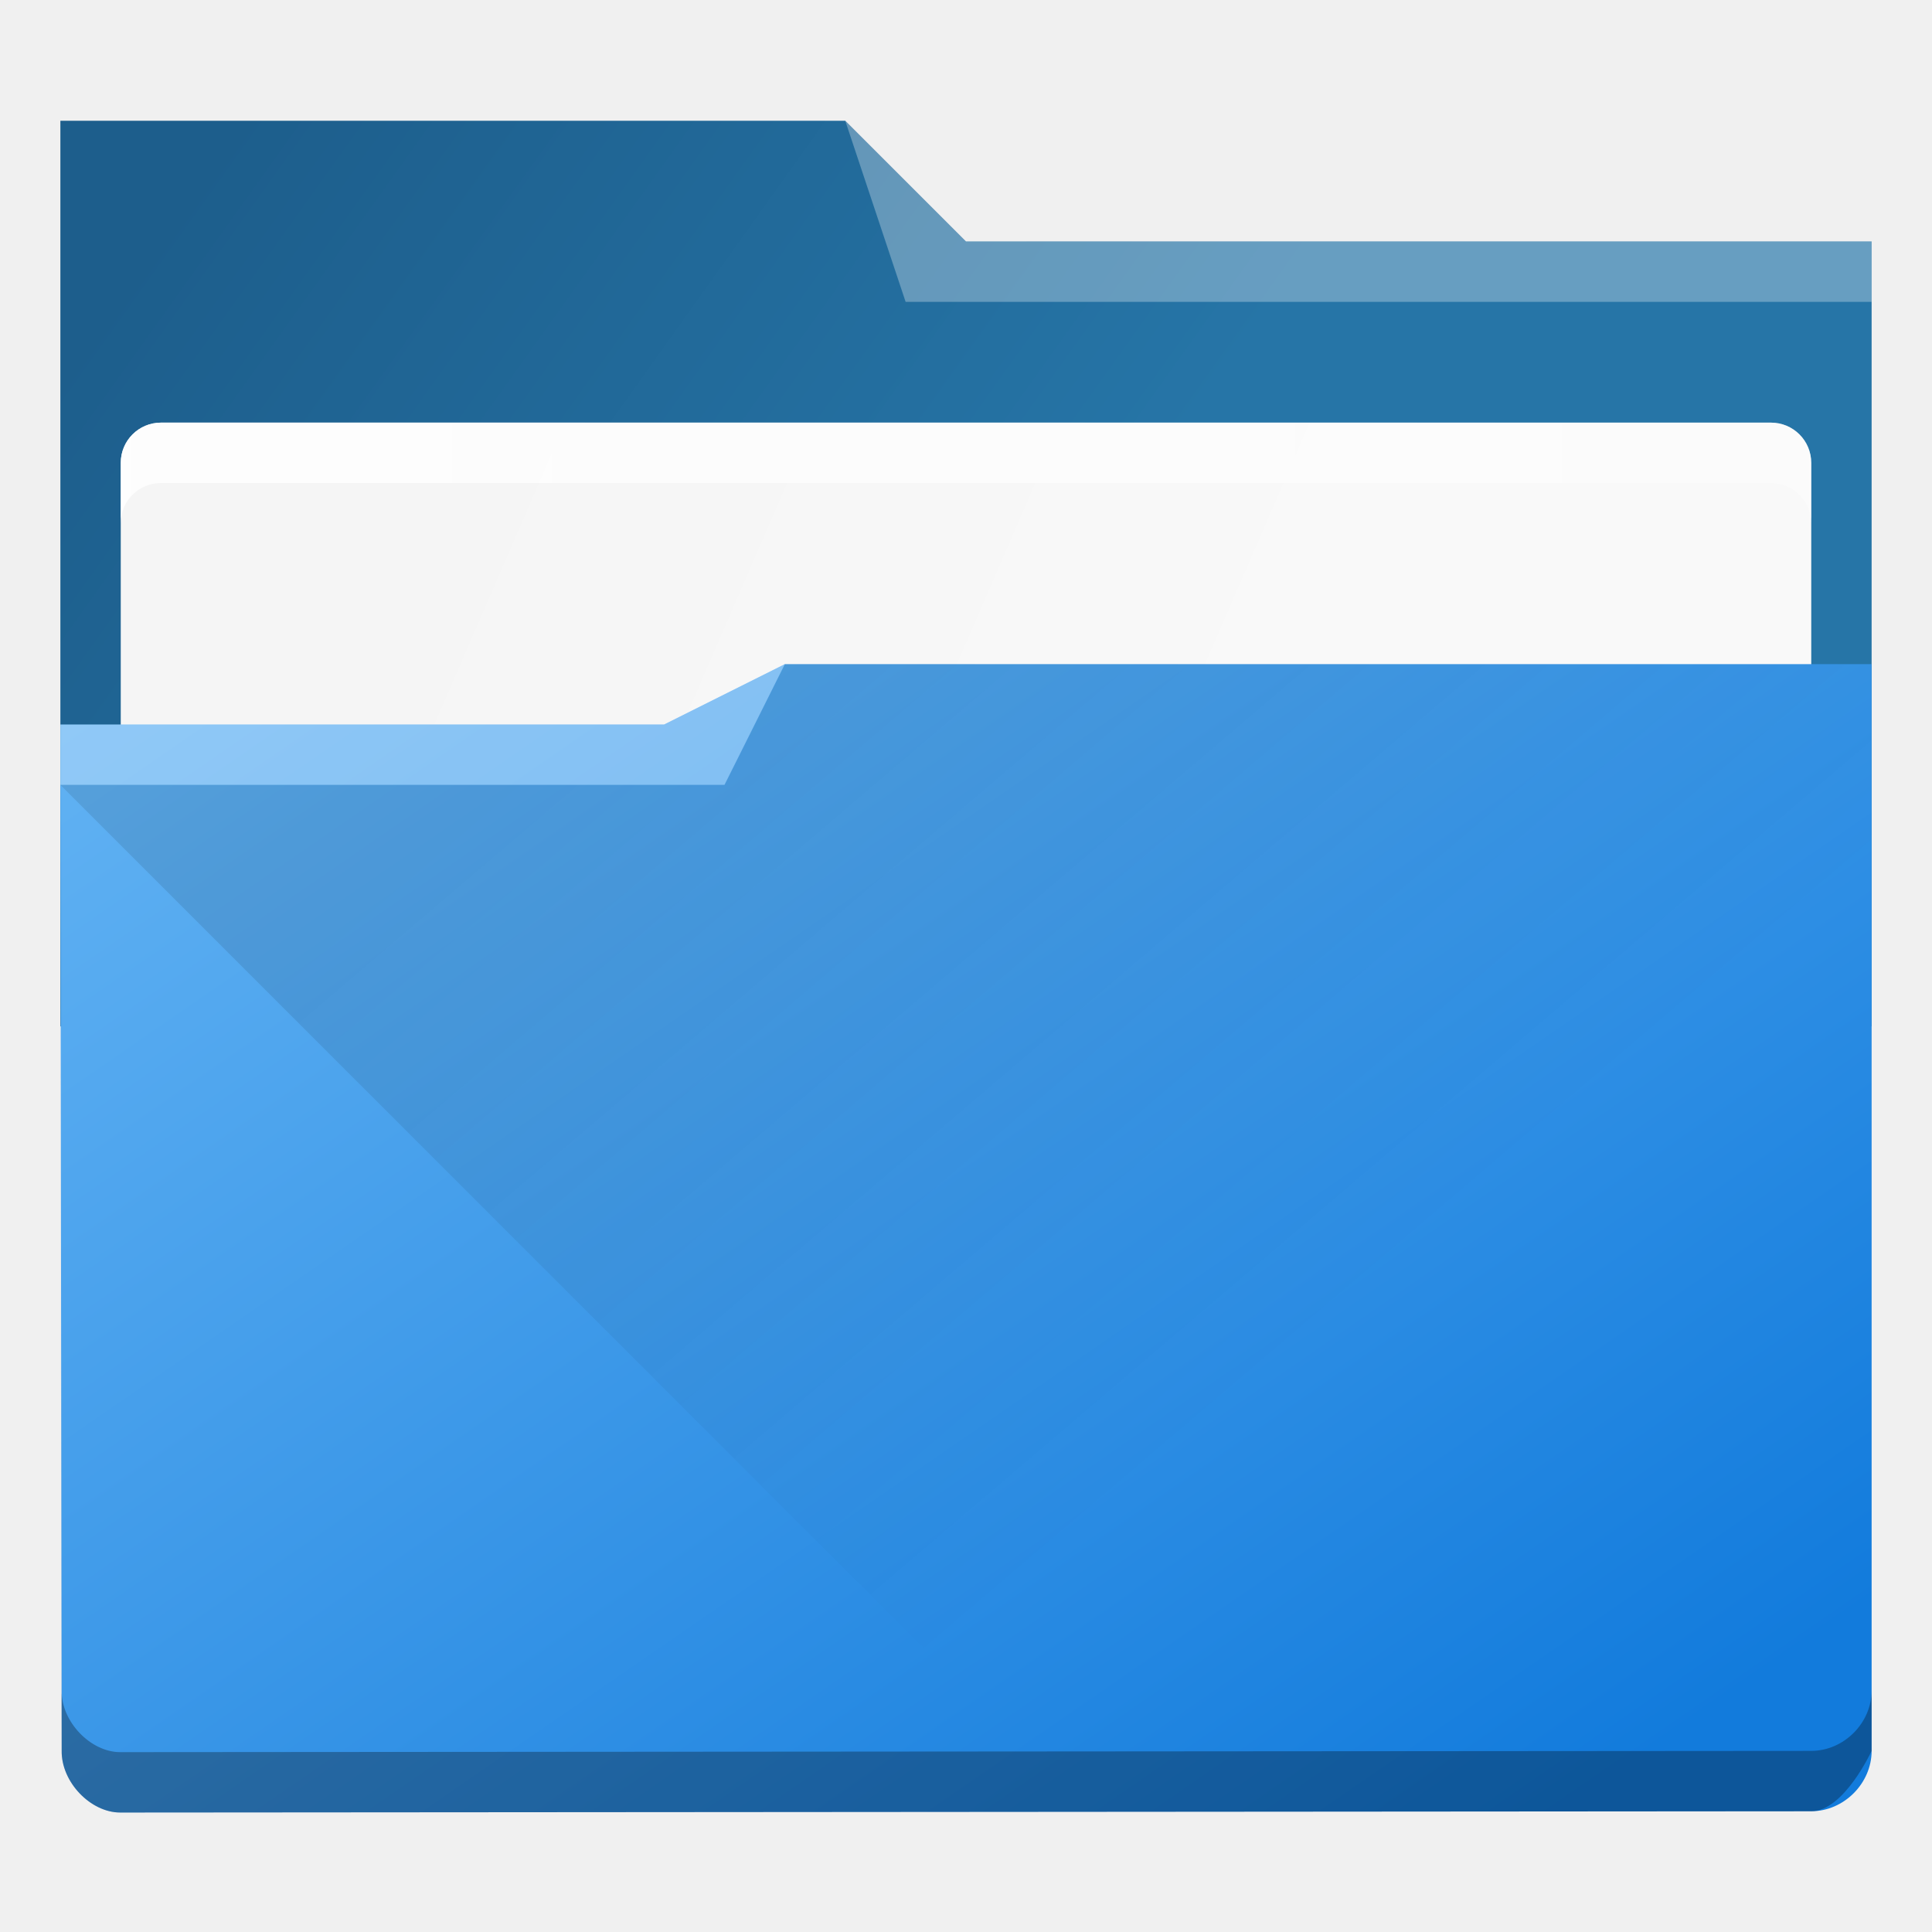
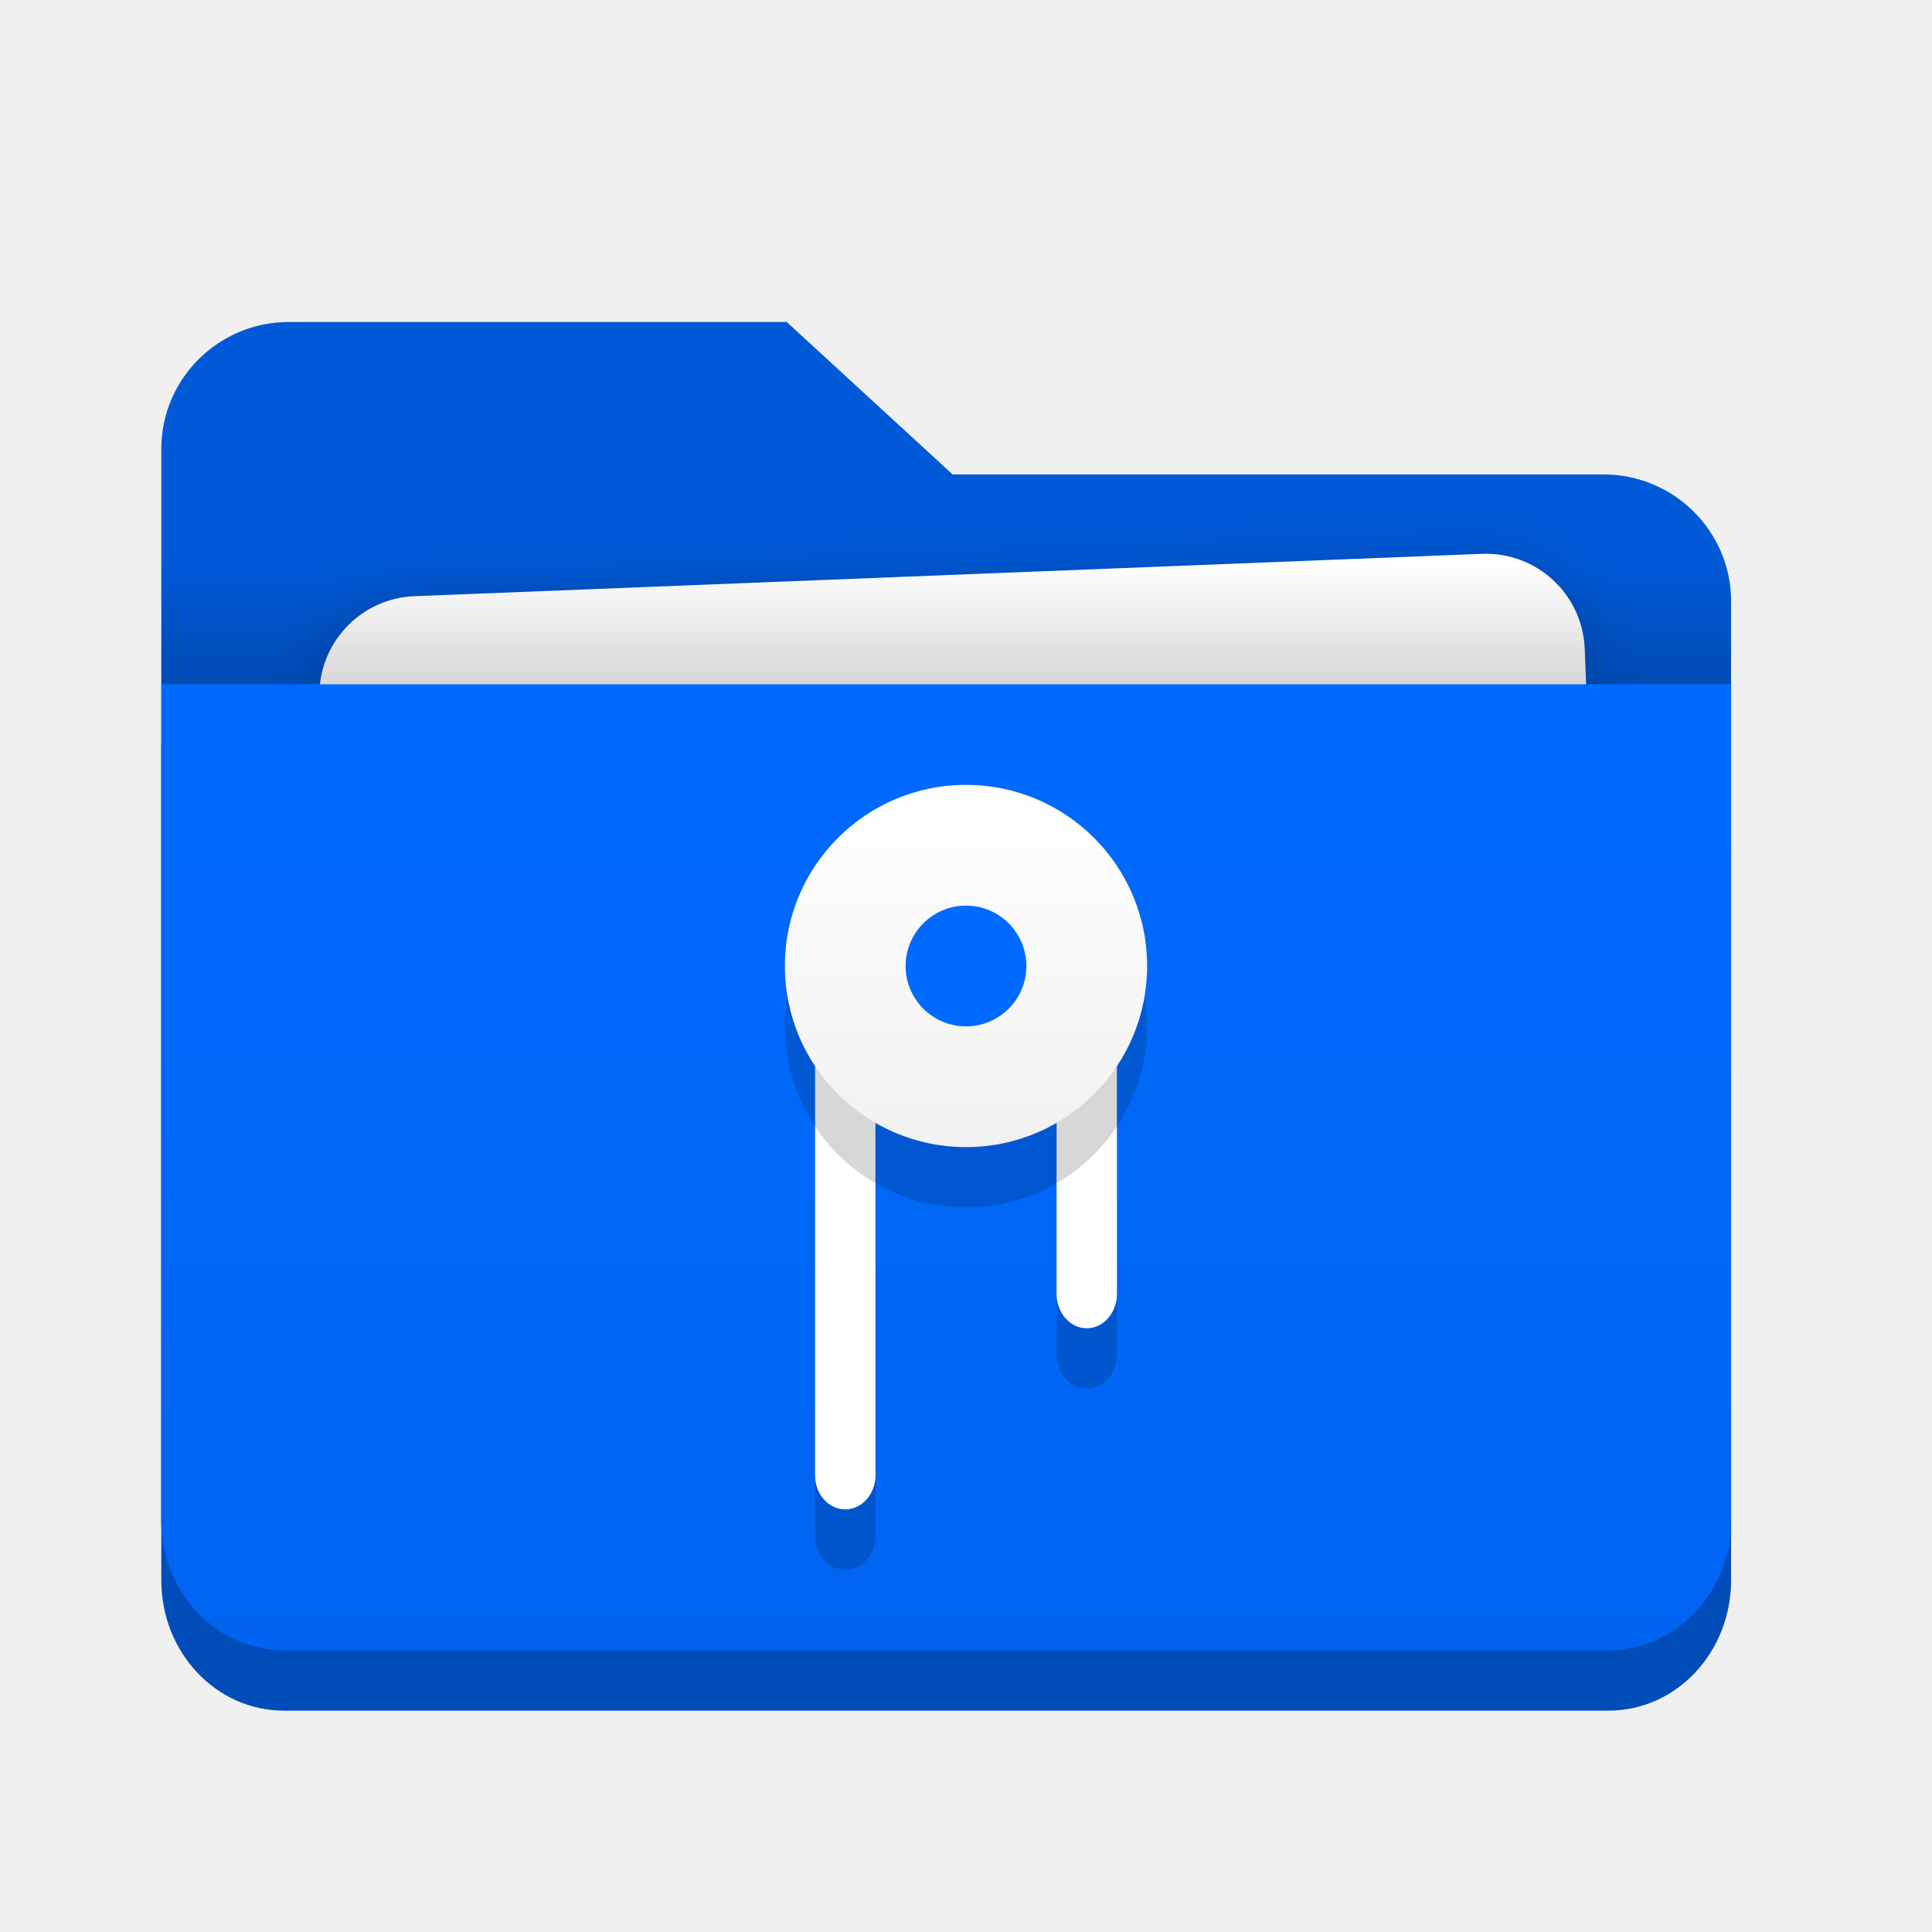
- <svg xmlns="http://www.w3.org/2000/svg" xmlns:xlink="http://www.w3.org/1999/xlink" width="32" height="32" viewBox="0 0 32 32" id="svg6548" version="1.1">
-   <defs id="defs6550">
-     <linearGradient id="linearGradient4274">
-       <stop id="stop4276" offset="0" style="stop-color:#ffffff;stop-opacity:1;" />
-       <stop id="stop4278" offset="1" style="stop-color:#ffffff;stop-opacity:0.488" />
+ <svg xmlns="http://www.w3.org/2000/svg" version="1.1" viewBox="0 0 32 32" id="svg63">
+   <defs id="defs29">
+     <style type="text/css" id="current-color-scheme">
+       .ColorScheme-Highlight {
+         color:#006aff;
+       }
+       .ColorScheme-HighlightText {
+         color:#ffffff;
+       }
+       </style>
+     <linearGradient id="linearGradient1893" x2="0" y1="43" y2="35.797" gradientTransform="matrix(.203125 0 0 .2776471 2.672224 -.6056965)" gradientUnits="userSpaceOnUse">
+       <stop stop-opacity=".157" offset="0" id="stop11" />
+       <stop stop-opacity="0" offset="1" id="stop13" />
    </linearGradient>
-     <linearGradient xlink:href="#linearGradient4393" id="linearGradient4399" x1="430.51" y1="501.608" x2="452.873" y2="527.82" gradientUnits="userSpaceOnUse" gradientTransform="matrix(0.4614978,0,0,0.4614978,-186.7954,798.6311)" />
-     <linearGradient id="linearGradient4393">
-       <stop style="stop-color:#000000;stop-opacity:1;" offset="0" id="stop4395" />
-       <stop style="stop-color:#000000;stop-opacity:0;" offset="1" id="stop4397" />
+     <linearGradient id="linearGradient887" x1="12" x2="12" y1="39.413" y2="17.414" gradientTransform="matrix(.65 0 0 .7272728 -5.127777 -1.331605)" gradientUnits="userSpaceOnUse">
+       <stop stop-opacity=".055" offset="0" id="stop16" />
+       <stop stop-color="#000008" stop-opacity="0" offset="1" id="stop18" />
    </linearGradient>
-     <linearGradient xlink:href="#linearGradient4172-5" id="linearGradient4178" y1="548.886" y2="495.308" x2="397.228" gradientUnits="userSpaceOnUse" gradientTransform="matrix(0.4614978,0,0,0.4613476,-176.1809,798.4051)" x1="434.162" />
-     <linearGradient id="linearGradient4172-5">
-       <stop style="stop-color:#127bdc;stop-opacity:1" id="stop4174-6" />
-       <stop offset="1" style="stop-color:#64b4f4;stop-opacity:1" id="stop4176-6" />
+     <linearGradient id="linearGradient1085" x1="20.011" x2="20.029" y1="27.975" y2="20.023" gradientTransform="matrix(.75 0 0 .75 -2 -2)" gradientUnits="userSpaceOnUse">
+       <stop stop-opacity=".055" offset="0" id="stop21" />
+       <stop stop-opacity="0" offset="1" id="stop23" />
    </linearGradient>
-     <linearGradient xlink:href="#linearGradient4227" id="linearGradient4225" gradientUnits="userSpaceOnUse" x1="396.571" y1="498.798" x2="426.571" y2="511.798" gradientTransform="matrix(0.4614978,0,0,0.4614978,-176.1809,798.2466)" />
-     <linearGradient id="linearGradient4227">
-       <stop id="stop4229" offset="0" style="stop-color:#f5f5f5;stop-opacity:1" />
-       <stop id="stop4231" offset="1" style="stop-color:#f9f9f9;stop-opacity:1" />
-     </linearGradient>
-     <linearGradient gradientTransform="matrix(0.4614978,0,0,0.4614978,-176.1809,798.3237)" xlink:href="#linearGradient4291" id="linearGradient4297" x1="388.571" y1="487.798" x2="416.571" y2="507.798" gradientUnits="userSpaceOnUse" />
-     <linearGradient id="linearGradient4291">
-       <stop style="stop-color:#1d5e8c;stop-opacity:1" offset="0" id="stop4293" />
-       <stop style="stop-color:#2675a7;stop-opacity:1" offset="1" id="stop4295" />
-     </linearGradient>
-     <linearGradient xlink:href="#linearGradient4274" id="linearGradient7243" gradientUnits="userSpaceOnUse" gradientTransform="matrix(0.4614978,0,0,0.4614978,-178.1809,3145.014)" x1="390.571" y1="498.298" x2="442.571" y2="498.298" />
-     <linearGradient xlink:href="#linearGradient4274" id="linearGradient7243-3" gradientUnits="userSpaceOnUse" gradientTransform="matrix(0.4614978,0,0,0.4614978,-180.1809,1102.956)" x1="390.571" y1="498.298" x2="442.571" y2="498.298" />
+     <filter id="filter982" x="-.052" y="-.071" width="1.104" height="1.142" color-interpolation-filters="sRGB">
+       <feGaussianBlur stdDeviation="0.463" id="feGaussianBlur26" />
+     </filter>
  </defs>
-   <g id="layer1" transform="translate(0,-1020.362)">
-     <path style="fill:url(#linearGradient4297);fill-opacity:1" id="rect4180" d="m 1,1037.362 30,0 0,-13 -15,-10e-5 L 14,1022.362 l -13,0 z" />
-     <rect ry="0.667" rx="0.667" y="1027.362" x="2" height="8" width="28" id="rect4223" style="color:#000000;clip-rule:nonzero;display:inline;overflow:visible;visibility:visible;opacity:1;isolation:auto;mix-blend-mode:normal;color-interpolation:sRGB;color-interpolation-filters:linearRGB;solid-color:#000000;solid-opacity:1;fill:url(#linearGradient4225);fill-opacity:1;fill-rule:nonzero;stroke:none;stroke-width:1;stroke-linecap:butt;stroke-linejoin:miter;stroke-miterlimit:4;stroke-dasharray:none;stroke-dashoffset:0;stroke-opacity:1;marker:none;color-rendering:auto;image-rendering:auto;shape-rendering:auto;text-rendering:auto;enable-background:accumulate" />
-     <path style="fill:url(#linearGradient4178)" d="m 13,1031.362 -2,1 -10,0 0,1 0.022,15.992 c -0.011,0.527 0.482,1.029 0.968,1.029 L 30,1050.362 c 0.541,-2e-4 1,-0.463 1,-1 l 0,-18 z" id="rect4113" />
-     <path style="opacity:0.3;fill:#ffffff;fill-opacity:1;fill-rule:evenodd" id="path4224" d="m 1,1032.362 0,1 11,0 1,-2 -2,1 z" />
-     <path style="opacity:0.3;fill:#ffffff;fill-opacity:1;fill-rule:evenodd" id="path4196" d="M 14,1022.362 15,1025.362 l 2,0 14,0 0,-1 -14,0 -1,-10e-5 z" />
-     <path style="opacity:0.099;fill:url(#linearGradient4399);fill-opacity:1;fill-rule:evenodd;stroke:none;stroke-width:1px;stroke-linecap:butt;stroke-linejoin:miter;stroke-opacity:1" d="m 1,1033.362 11,0 1,-2 18,0 0,18 -14,0 z" id="path4383" />
-     <path style="color:#000000;clip-rule:nonzero;display:inline;overflow:visible;visibility:visible;opacity:0.85;isolation:auto;mix-blend-mode:normal;color-interpolation:sRGB;color-interpolation-filters:linearRGB;solid-color:#000000;solid-opacity:1;fill:url(#linearGradient7243);fill-opacity:1;fill-rule:nonzero;stroke:none;stroke-width:1;stroke-linecap:butt;stroke-linejoin:miter;stroke-miterlimit:4;stroke-dasharray:none;stroke-dashoffset:0;stroke-opacity:1;marker:none;color-rendering:auto;image-rendering:auto;shape-rendering:auto;text-rendering:auto;enable-background:accumulate" d="M 2.666,1027.362 C 2.297,1027.362 2,1027.659 2,1028.028 l 0,1 c 0,-0.369 0.297,-0.666 0.666,-0.666 l 26.668,0 c 0.369,0 0.666,0.297 0.666,0.666 l 0,-1 c 0,-0.369 -0.297,-0.666 -0.666,-0.666 z" id="rect7300" />
-     <path style="color:#000000;clip-rule:nonzero;display:inline;overflow:visible;visibility:visible;opacity:0.3;isolation:auto;mix-blend-mode:normal;color-interpolation:sRGB;color-interpolation-filters:linearRGB;solid-color:#000000;solid-opacity:1;fill:#000000;fill-opacity:1;fill-rule:nonzero;stroke:none;stroke-width:1;stroke-linecap:butt;stroke-linejoin:miter;stroke-miterlimit:4;stroke-dasharray:none;stroke-dashoffset:0;stroke-opacity:1;marker:none;color-rendering:auto;image-rendering:auto;shape-rendering:auto;text-rendering:auto;enable-background:accumulate" d="m 1.021,28.992 c -0.011,0.527 0.482,1.03 0.969,1.029 L 30,30 c 0.541,-2e-4 1,-1 1,-1 l 0,-1 c 0,0.537 -0.459,1 -1,1 l -28.01,0.021 c -0.486,5e-4 -0.98,-0.502 -0.969,-1.029 -0.03,-16.582 -0.027,-14.335 0,1 z" id="path7318" transform="translate(0,1020.362)" />
+   <path class="ColorScheme-Highlight" d="m 2.672,12.333 h 26 v 13.838 c 0,1.198 -0.906,2.162 -2.031,2.162 H 4.703 C 3.578,28.333 2.672,27.369 2.672,26.171 Z" id="path6" style="fill:currentColor" />
+   <path d="m2.672 12.333h26v13.838c0 1.198-0.906 2.162-2.031 2.162h-21.938c-1.125 0-2.031-0.964-2.031-2.162v-13.838z" fill-opacity=".275" stroke-width=".196" id="path8" />
+   <path id="Combined-Shape" class="ColorScheme-Highlight" d="m 15.778,7.858 h 10.78 c 1.167,0 2.114,0.942 2.114,2.104 V 25.229 c 0,1.162 -0.946,2.104 -2.114,2.104 H 4.786 c -1.167,0 -2.114,-0.942 -2.114,-2.104 V 7.437 c 0,-1.162 0.946,-2.104 2.114,-2.104 h 8.244 z" style="fill:currentColor" />
+   <path d="m15.778 7.858h10.78c1.167 0 2.114 0.942 2.114 2.104v15.266c0 1.162-0.946 2.104-2.114 2.104h-21.772c-1.167 0-2.114-0.942-2.114-2.104v-17.791c0-1.162 0.946-2.104 2.114-2.104h8.244z" fill-opacity=".157" stroke-width=".211" id="path32" />
+   <rect transform="matrix(.9992143 -.03963208 .03950864 .9992192 0 0)" x="4.829" y="10.139" width="20.974" height="14.963" rx="1.639" fill-opacity=".157" filter="url(#filter982)" stroke-width=".17" id="rect34" />
+   <rect transform="matrix(0.9992143,-0.03963208,0.03950864,0.9992192,0,0)" x="4.829" y="10.139" width="20.974" height="14.963" rx="1.639" id="rect36" class="ColorScheme-HighlightText" style="fill:currentColor" />
+   <g id="g43">
+     <path id="Rectangle" class="ColorScheme-Highlight" d="M 2.672,11.333 H 28.672 V 25.171 c 0,1.198 -0.906,2.162 -2.031,2.162 H 4.703 c -1.125,0 -2.031,-0.964 -2.031,-2.162 z" style="color:#006aff;fill:currentColor" />
+     <rect x="2.672" y="9.333" width="26" height="2" id="rect39" style="fill:url(#linearGradient1893)" />
+     <path d="M 2.672,11.333 H 28.672 V 25.171 c 0,1.198 -0.906,2.162 -2.031,2.162 H 4.703 c -1.125,0 -2.031,-0.964 -2.031,-2.162 z" id="path41" style="fill:url(#linearGradient887);stroke-width:0.196" />
+   </g>
+   <rect x="17.5" y="16" width="1" height="7" rx=".5" ry=".569" fill-opacity=".157" id="rect45" />
+   <rect x="17.5" y="15" width="1" height="7" rx="0.5" ry="0.569" id="rect47" class="ColorScheme-HighlightText" style="fill:currentColor" />
+   <rect x="13.5" y="16" width="1" height="10" rx=".5" ry=".563" fill-opacity=".157" id="rect49" />
+   <rect x="13.5" y="15" width="1" height="10" rx="0.5" ry="0.563" id="rect51" class="ColorScheme-HighlightText" style="fill:currentColor" />
+   <circle cx="16" cy="17" r="3" fill-opacity=".157" id="circle53" />
+   <g id="g61">
+     <circle cx="16" cy="16" r="3" id="circle55" style="fill:currentColor" class="ColorScheme-HighlightText" />
+     <circle cx="16" cy="16" r="3" id="circle57" style="fill:url(#linearGradient1085)" />
+     <circle class="ColorScheme-Highlight" cx="16" cy="16" r="1" id="circle59" style="color:#006aff;fill:currentColor" />
  </g>
</svg>
